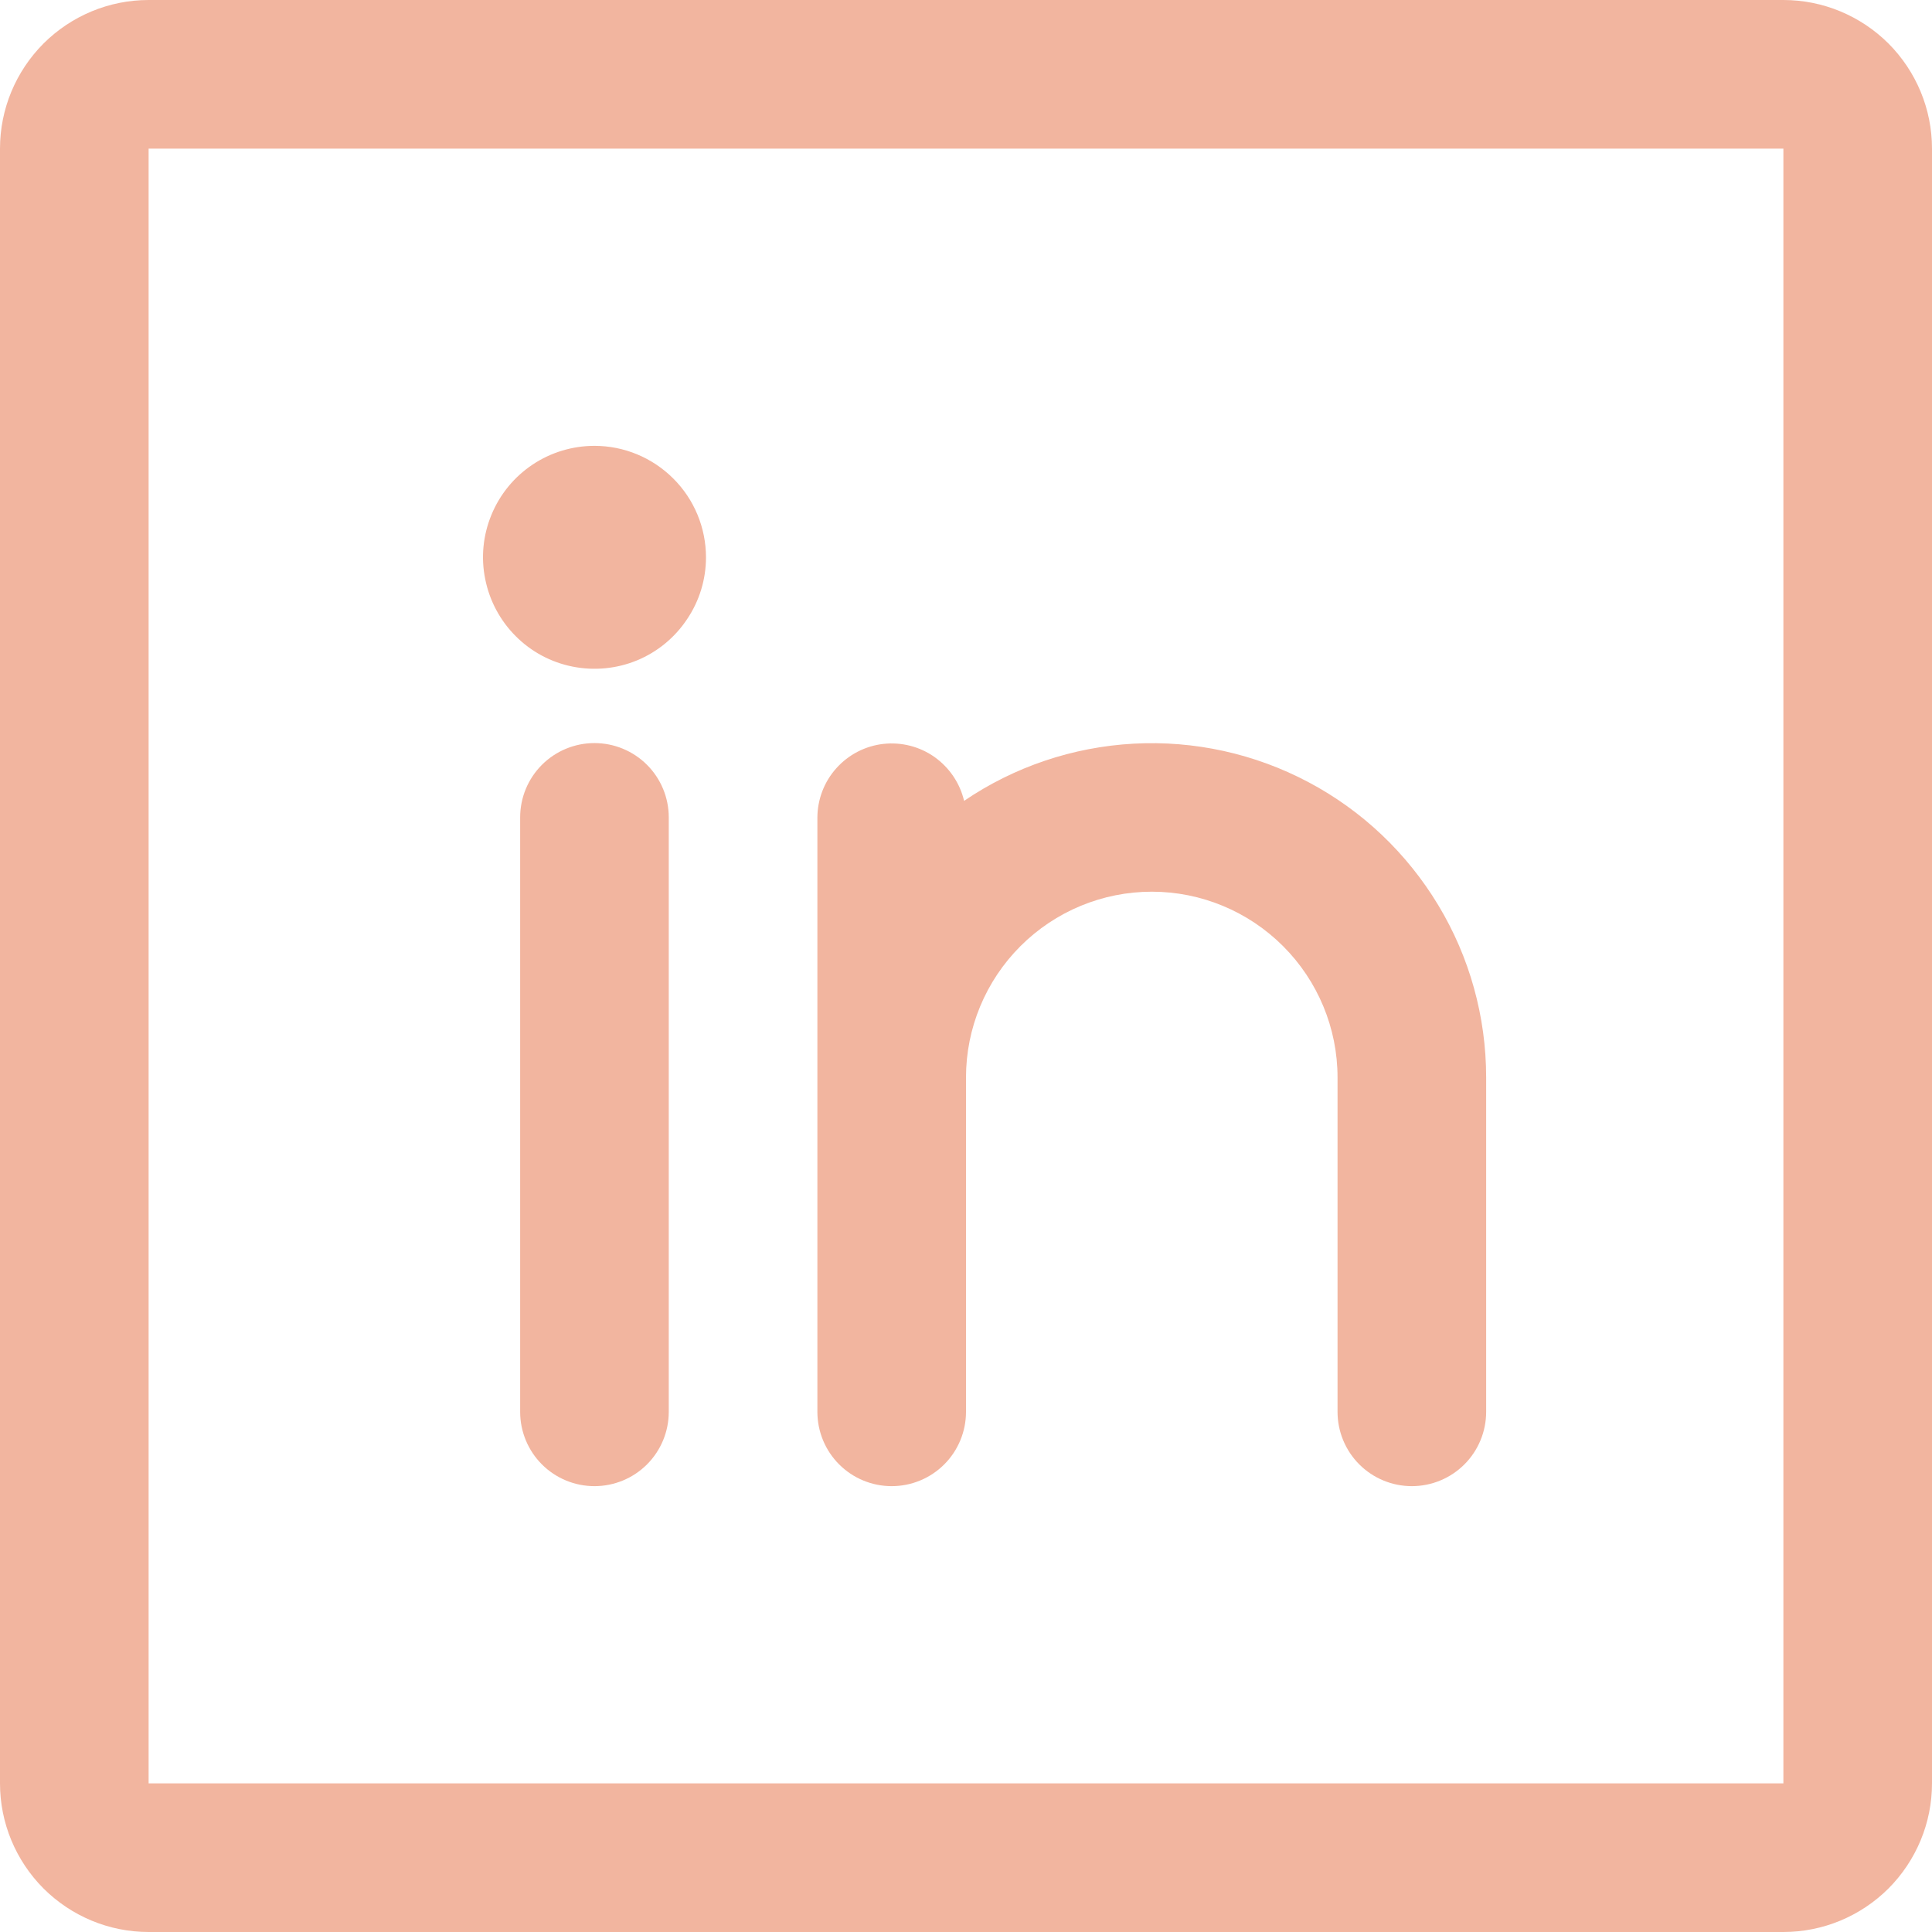
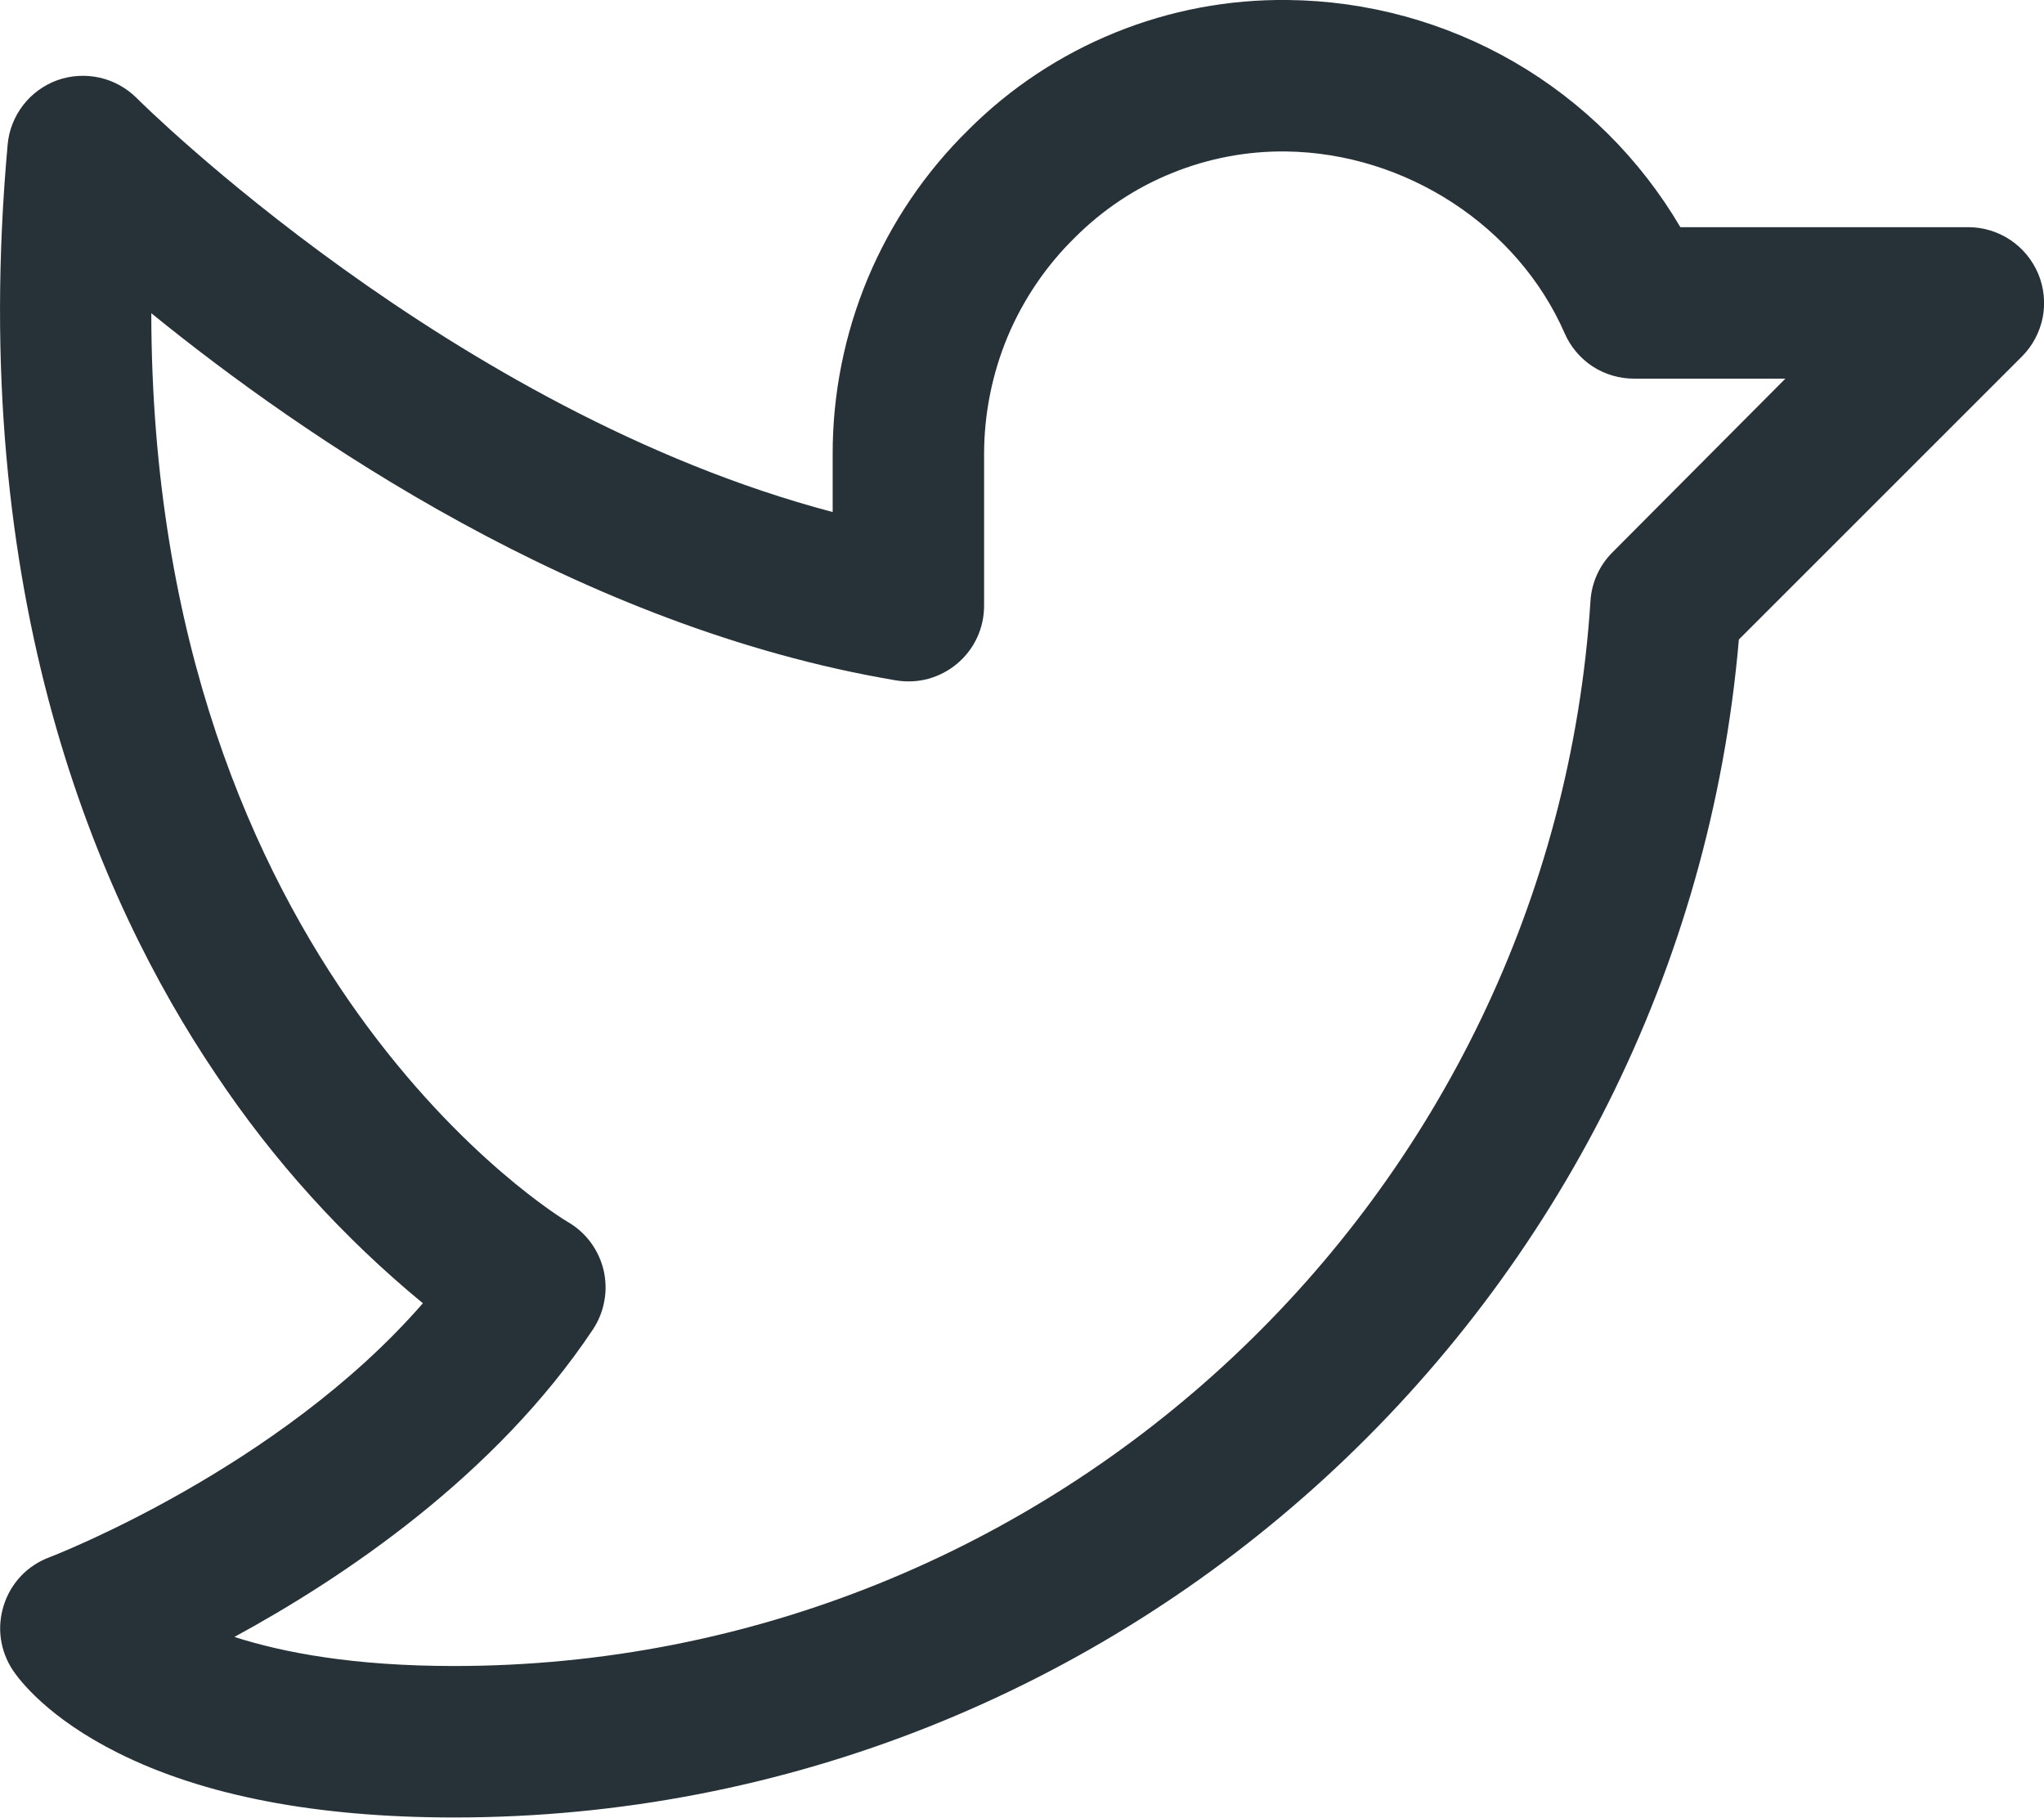
- <svg xmlns="http://www.w3.org/2000/svg" preserveAspectRatio="none" overflow="visible" style="display: block;" width="16.25" height="16.25" viewBox="0 0 16.25 16.25" fill="none">
-   <path id="Vector" d="M15 0H1.25C0.918 0 0.601 0.132 0.366 0.366C0.132 0.601 0 0.918 0 1.25V15C0 15.332 0.132 15.649 0.366 15.884C0.601 16.118 0.918 16.25 1.25 16.25H15C15.332 16.25 15.649 16.118 15.884 15.884C16.118 15.649 16.25 15.332 16.25 15V1.25C16.25 0.918 16.118 0.601 15.884 0.366C15.649 0.132 15.332 0 15 0ZM15 15H1.25V1.25H15V15ZM5.625 6.875V11.875C5.625 12.041 5.559 12.2 5.442 12.317C5.325 12.434 5.166 12.5 5 12.5C4.834 12.5 4.675 12.434 4.558 12.317C4.441 12.2 4.375 12.041 4.375 11.875V6.875C4.375 6.709 4.441 6.55 4.558 6.433C4.675 6.316 4.834 6.25 5 6.25C5.166 6.25 5.325 6.316 5.442 6.433C5.559 6.55 5.625 6.709 5.625 6.875ZM12.5 9.062V11.875C12.5 12.041 12.434 12.2 12.317 12.317C12.2 12.434 12.041 12.5 11.875 12.5C11.709 12.5 11.55 12.434 11.433 12.317C11.316 12.2 11.25 12.041 11.25 11.875V9.062C11.25 8.648 11.085 8.251 10.792 7.958C10.499 7.665 10.102 7.5 9.688 7.5C9.273 7.5 8.876 7.665 8.583 7.958C8.29 8.251 8.125 8.648 8.125 9.062V11.875C8.125 12.041 8.059 12.2 7.942 12.317C7.825 12.434 7.666 12.5 7.5 12.5C7.334 12.5 7.175 12.434 7.058 12.317C6.941 12.2 6.875 12.041 6.875 11.875V6.875C6.876 6.722 6.933 6.574 7.035 6.461C7.137 6.347 7.278 6.274 7.43 6.257C7.582 6.24 7.735 6.279 7.86 6.367C7.985 6.456 8.074 6.587 8.109 6.736C8.531 6.449 9.024 6.283 9.534 6.255C10.045 6.227 10.553 6.339 11.004 6.578C11.456 6.817 11.833 7.175 12.097 7.613C12.361 8.05 12.5 8.552 12.5 9.062ZM5.938 4.688C5.938 4.873 5.883 5.054 5.779 5.208C5.676 5.363 5.53 5.483 5.359 5.554C5.187 5.625 4.999 5.643 4.817 5.607C4.635 5.571 4.468 5.482 4.337 5.35C4.206 5.219 4.117 5.052 4.081 4.87C4.044 4.689 4.063 4.5 4.134 4.329C4.205 4.157 4.325 4.011 4.479 3.908C4.633 3.805 4.815 3.75 5 3.75C5.249 3.75 5.487 3.849 5.663 4.025C5.839 4.2 5.938 4.439 5.938 4.688Z" fill="#F2B59F" />
+ <svg xmlns="http://www.w3.org/2000/svg" preserveAspectRatio="none" overflow="visible" style="display: block;" width="16.874" height="15" viewBox="0 0 16.874 15" fill="none">
+   <path id="Vector" d="M16.827 2.261C16.779 2.147 16.699 2.049 16.597 1.981C16.494 1.912 16.373 1.875 16.249 1.875H13.872C13.54 1.31 13.067 0.84 12.499 0.511C11.931 0.183 11.288 0.007 10.632 0C10.143 -0.006 9.659 0.085 9.206 0.269C8.753 0.453 8.341 0.725 7.995 1.071C7.639 1.42 7.357 1.837 7.164 2.297C6.972 2.757 6.873 3.251 6.874 3.75V4.226C3.729 3.396 1.156 0.838 1.129 0.81C1.045 0.726 0.939 0.667 0.823 0.641C0.707 0.615 0.585 0.622 0.473 0.662C0.361 0.703 0.263 0.774 0.19 0.869C0.118 0.963 0.073 1.076 0.063 1.195C-0.274 4.928 0.81 7.427 1.781 8.865C2.255 9.576 2.831 10.213 3.491 10.756C2.301 12.125 0.428 12.845 0.407 12.853C0.319 12.886 0.239 12.938 0.174 13.006C0.109 13.075 0.061 13.156 0.032 13.246C0.003 13.336 -0.006 13.431 0.007 13.524C0.02 13.617 0.054 13.706 0.106 13.785C0.165 13.872 0.399 14.179 0.972 14.466C1.68 14.821 2.615 15 3.749 15C9.27 15 13.884 10.749 14.355 5.278L16.692 2.942C16.779 2.855 16.838 2.744 16.863 2.622C16.887 2.501 16.874 2.375 16.827 2.261ZM13.311 4.559C13.204 4.666 13.139 4.809 13.13 4.96C12.812 9.889 8.693 13.75 3.749 13.75C2.924 13.75 2.343 13.641 1.935 13.51C2.835 13.021 4.088 12.182 4.895 10.972C4.942 10.901 4.974 10.821 4.989 10.737C5.005 10.653 5.002 10.567 4.983 10.483C4.963 10.4 4.927 10.322 4.876 10.253C4.825 10.185 4.761 10.127 4.687 10.085C4.65 10.064 1.256 8.027 1.249 2.585C2.499 3.6 4.785 5.176 7.395 5.615C7.485 5.63 7.577 5.626 7.664 5.602C7.752 5.578 7.833 5.535 7.902 5.477C7.972 5.418 8.028 5.345 8.066 5.263C8.104 5.181 8.124 5.091 8.124 5V3.75C8.124 3.417 8.19 3.087 8.318 2.779C8.447 2.472 8.636 2.193 8.874 1.96C9.103 1.731 9.374 1.55 9.674 1.429C9.973 1.307 10.293 1.246 10.617 1.25C11.606 1.263 12.53 1.866 12.917 2.751C12.965 2.862 13.046 2.957 13.147 3.024C13.249 3.09 13.368 3.125 13.489 3.125H14.739L13.311 4.559Z" fill="#263238" />
</svg>
